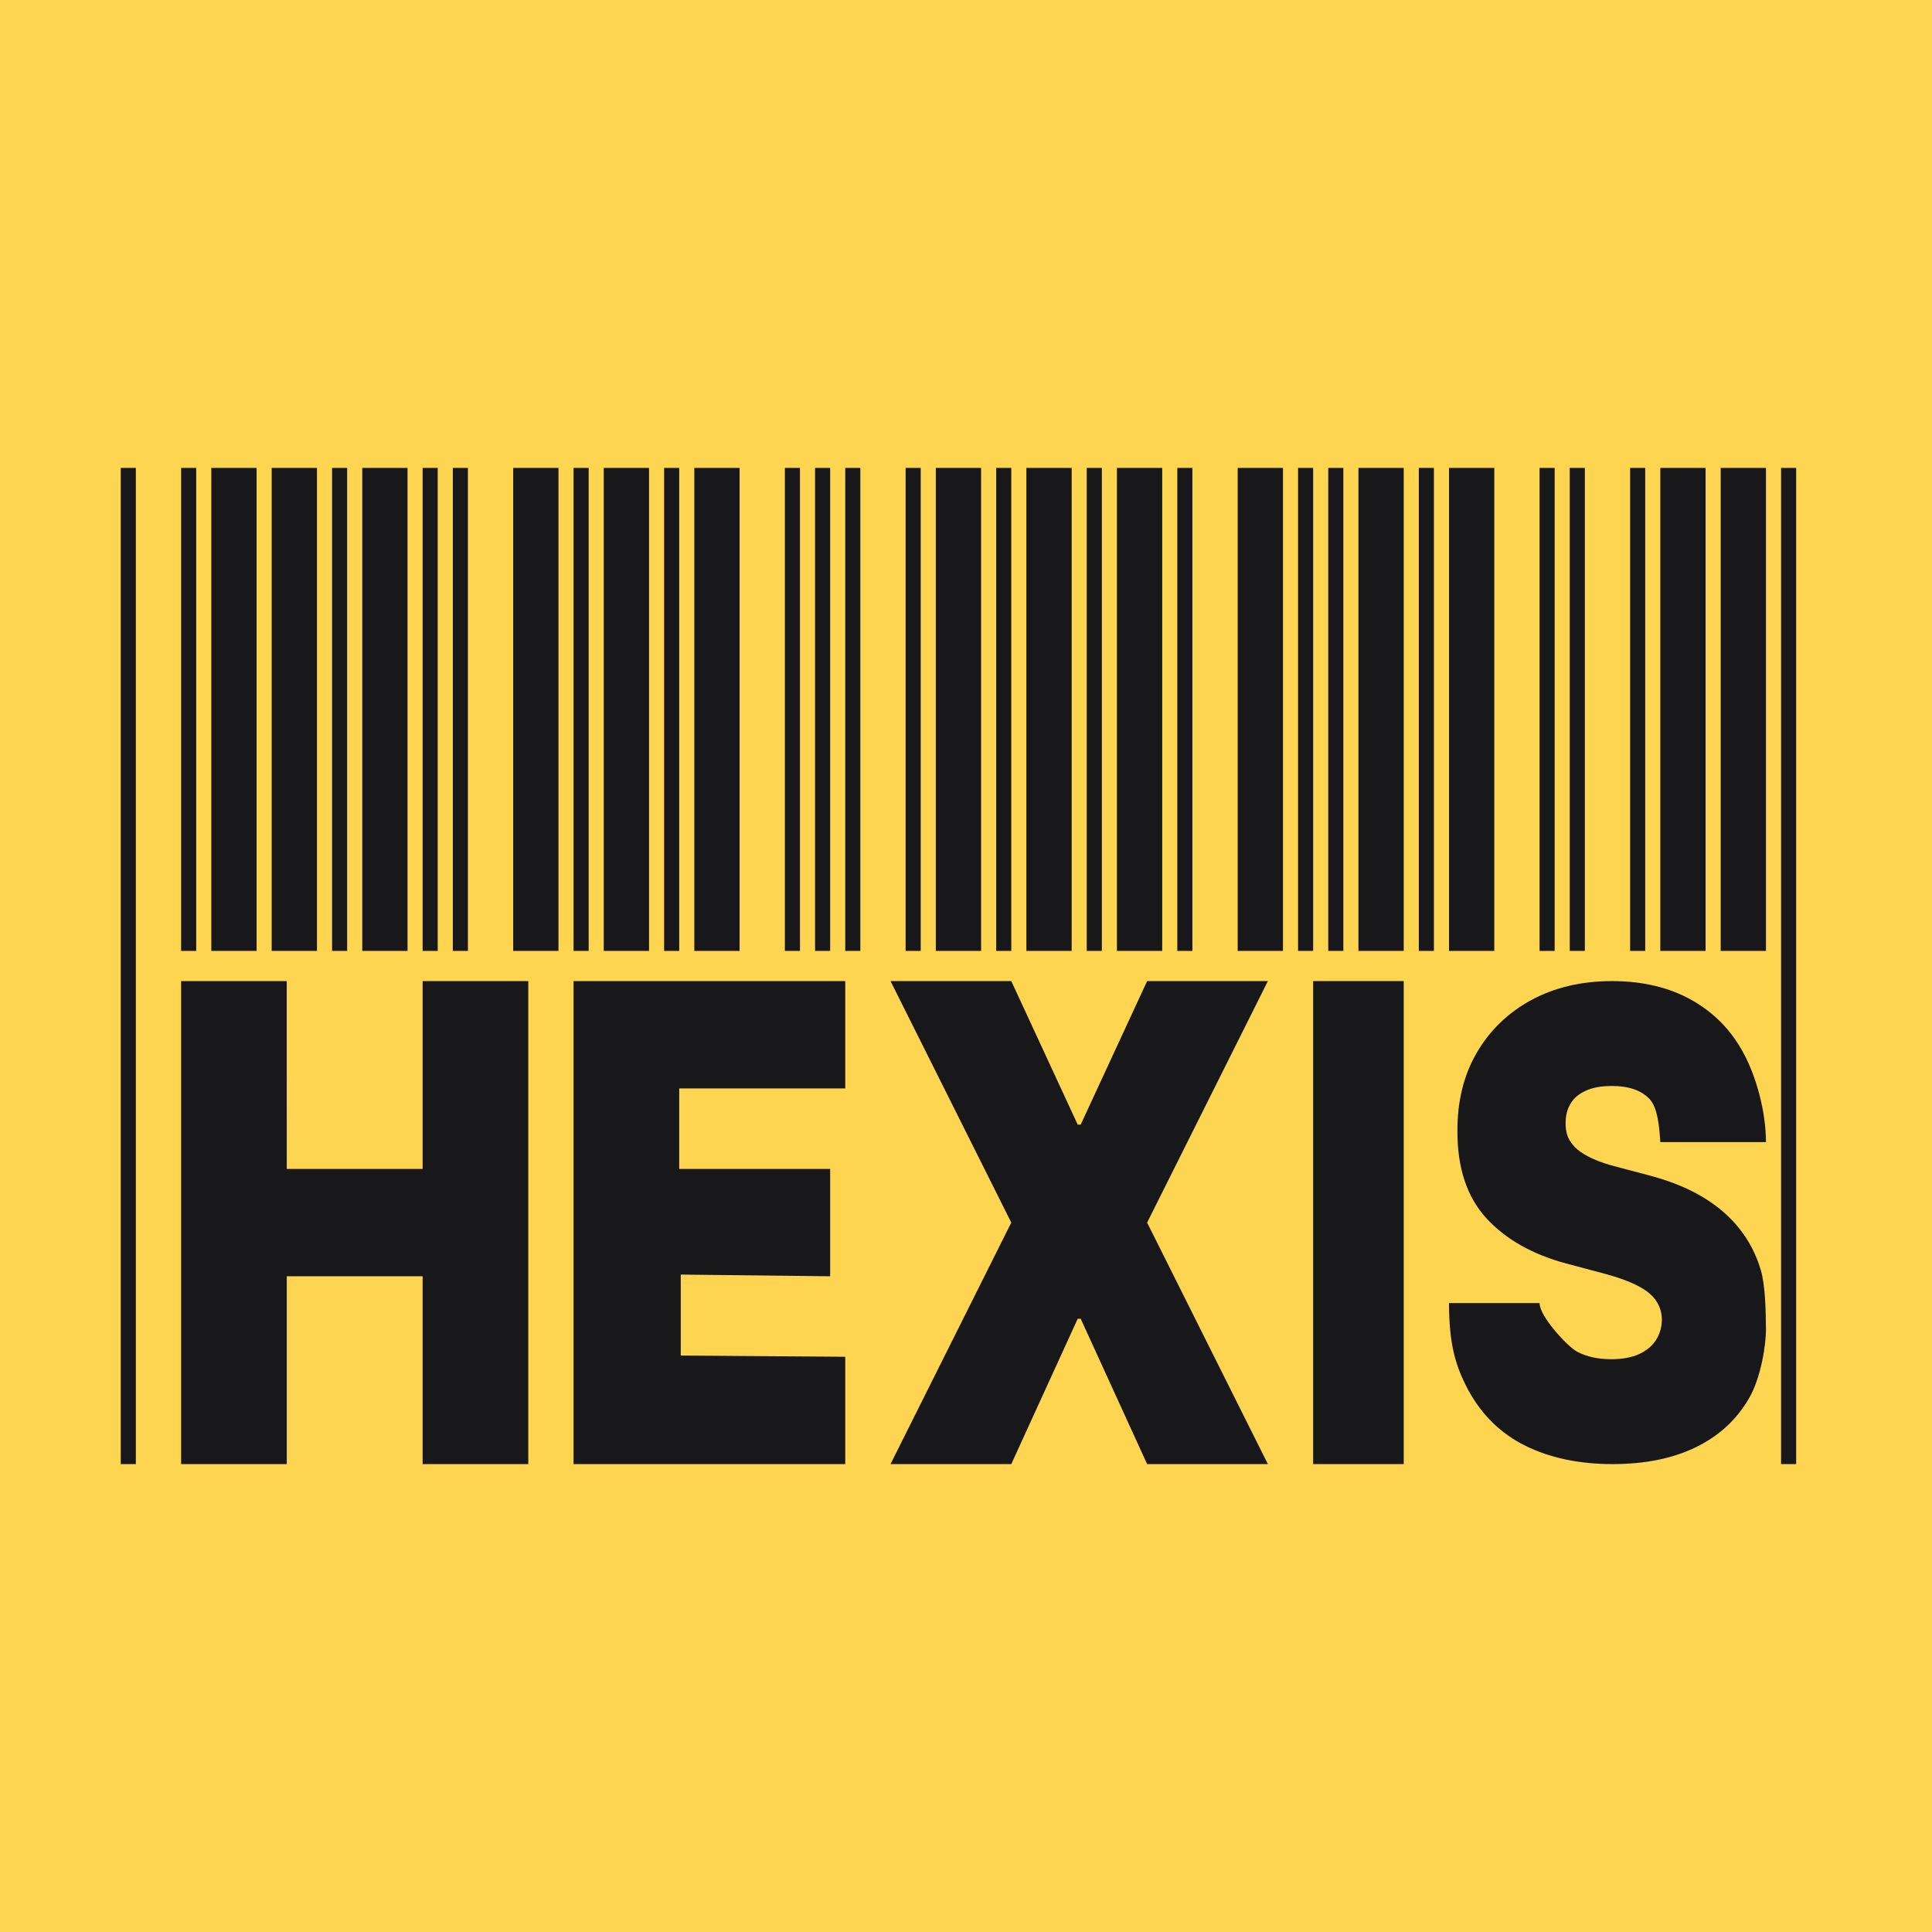
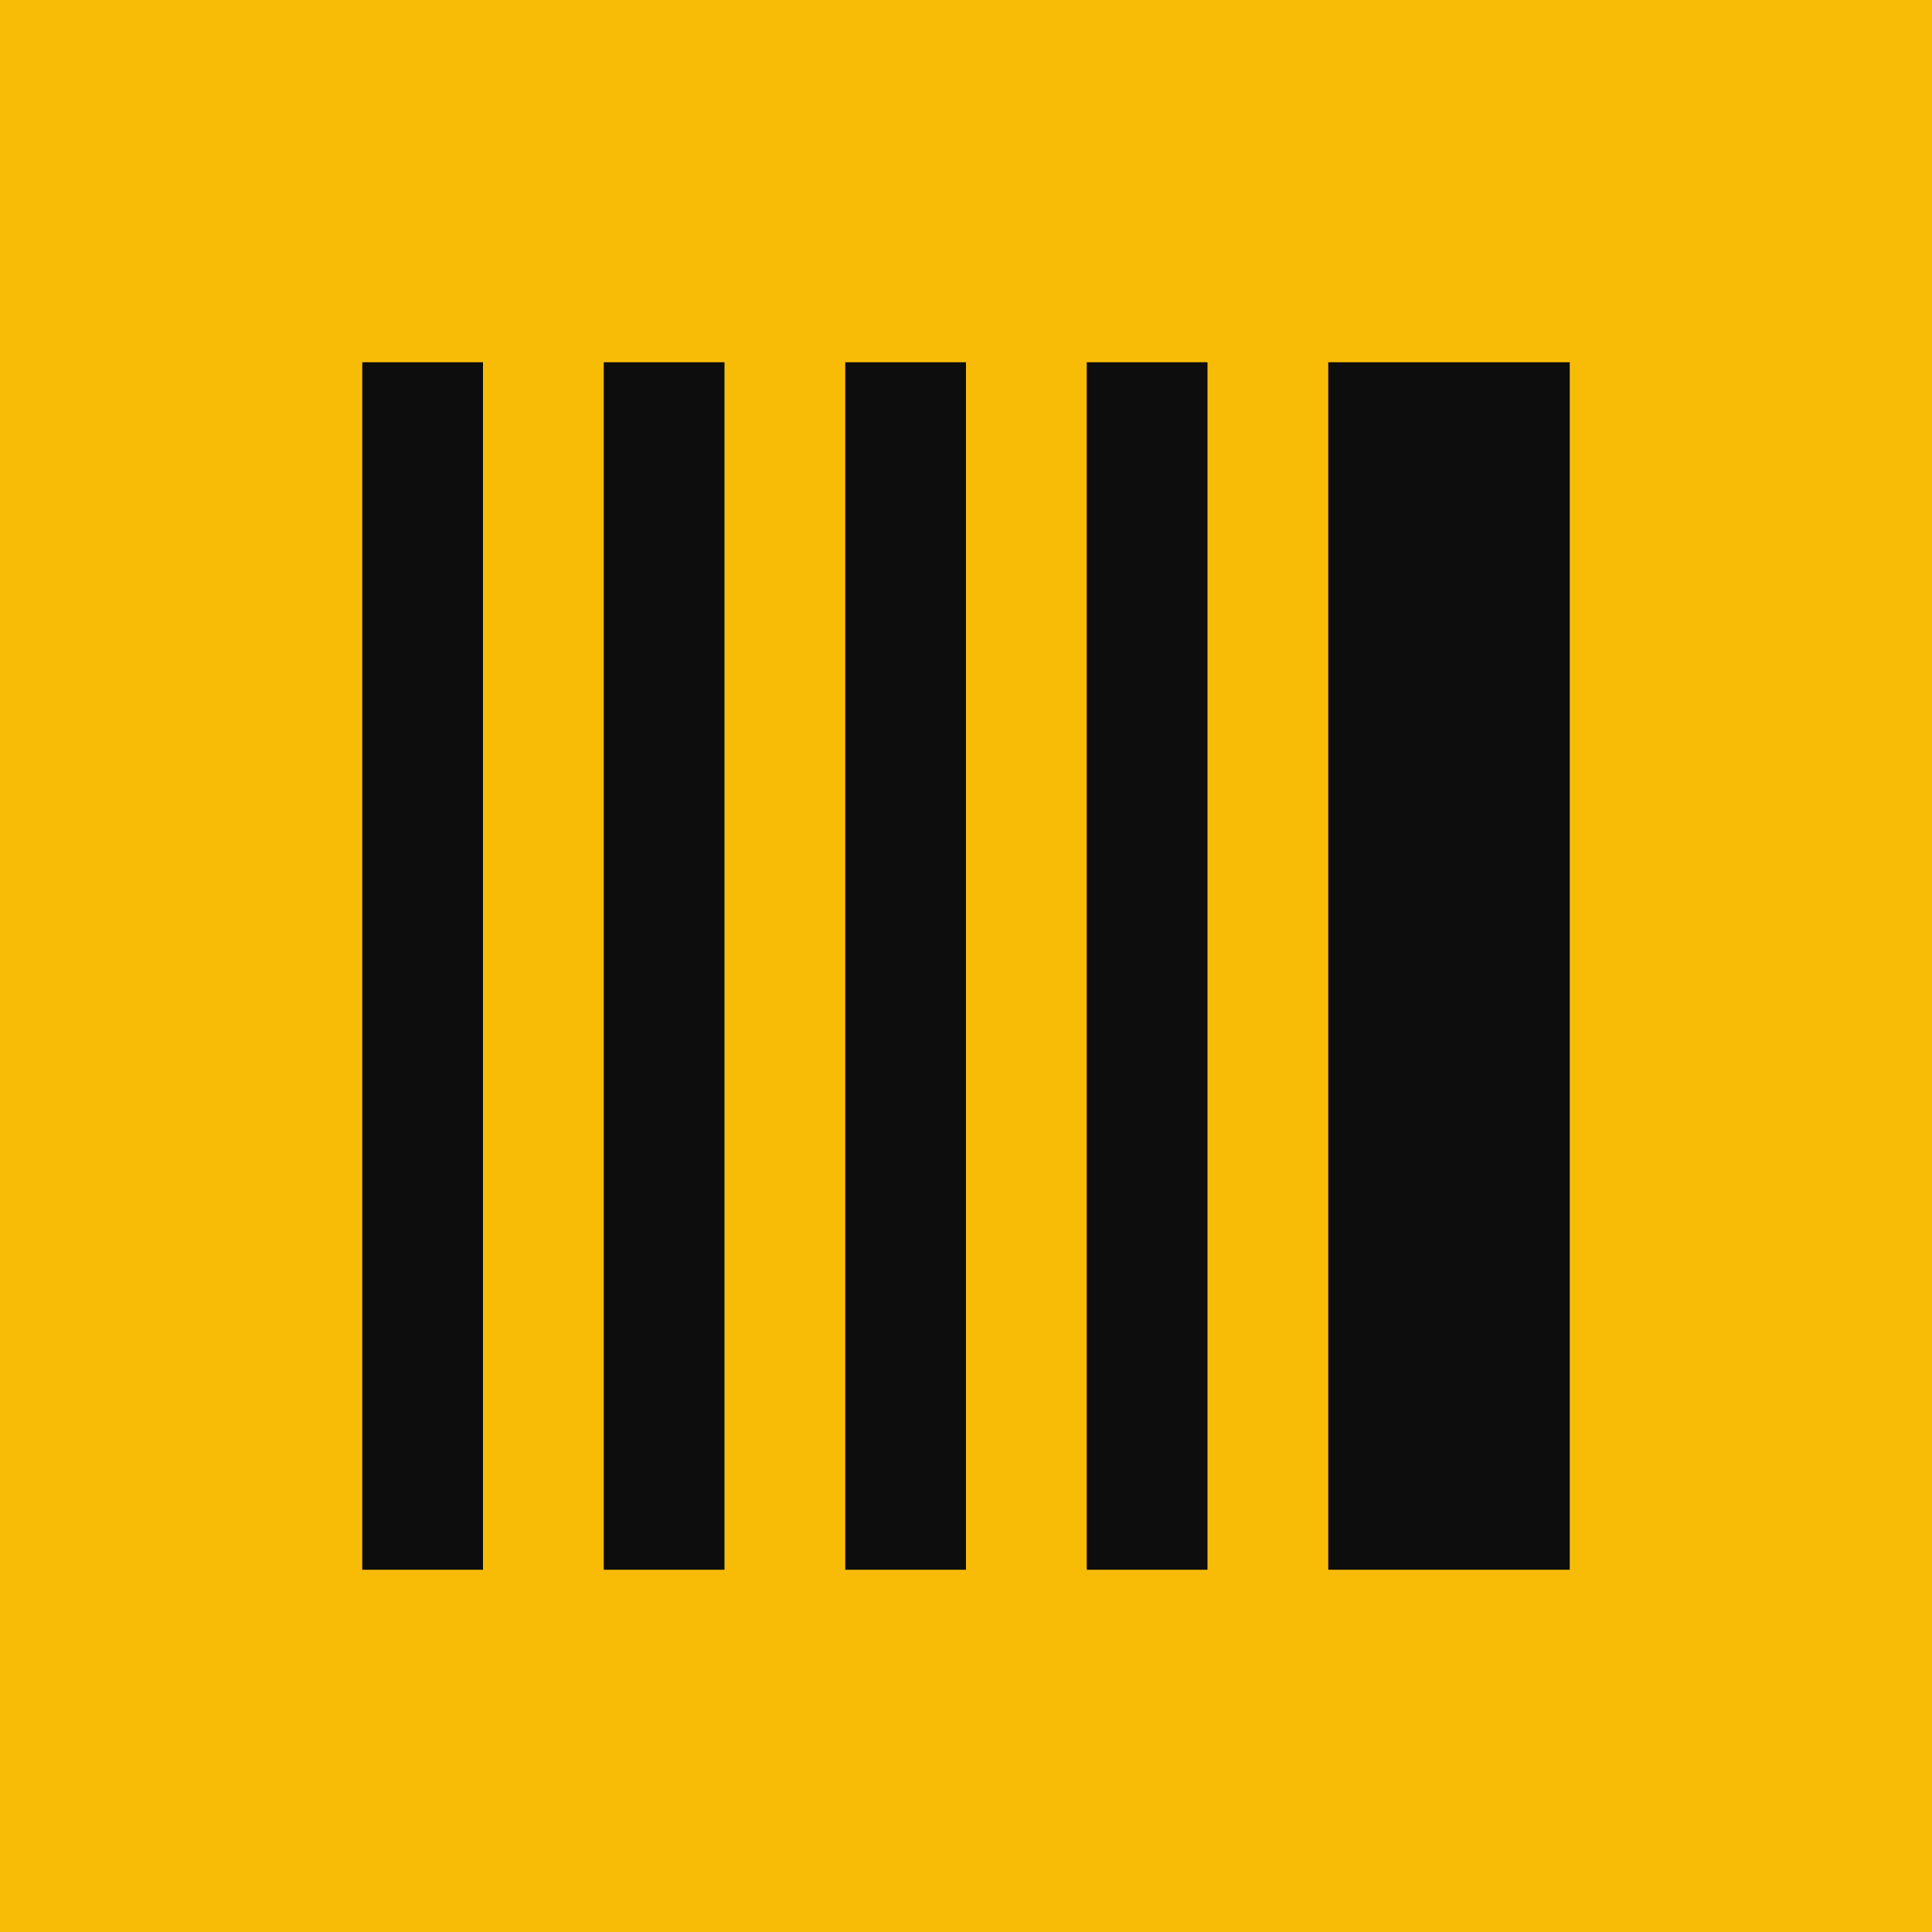
- <svg xmlns="http://www.w3.org/2000/svg" width="128" height="128" viewBox="0 0 128 128" fill="none">
-   <rect width="128" height="128" fill="#FED550" />
-   <path d="M9 97H8L8 31H9L9 97Z" fill="#18181A" />
-   <path d="M119 97H118V31H119V97Z" fill="#18181A" />
-   <path d="M13 63H12V31H13V63Z" fill="#18181A" />
-   <path d="M17 63H14V31H17V63Z" fill="#18181A" />
-   <path d="M21 63H18V31H21V63Z" fill="#18181A" />
-   <path d="M23 63H22V31H23V63Z" fill="#18181A" />
-   <path d="M27 63H24V31H27V63Z" fill="#18181A" />
-   <path d="M29 63H28V31H29V63Z" fill="#18181A" />
-   <path d="M31 63H30V31H31V63Z" fill="#18181A" />
-   <path d="M37 63H34V31H37V63Z" fill="#18181A" />
-   <path d="M39 63H38V31H39V63Z" fill="#18181A" />
-   <path d="M43 63H40V31H43V63Z" fill="#18181A" />
-   <path d="M45 63H44V31H45V63Z" fill="#18181A" />
-   <path d="M49 63H46V31H49V63Z" fill="#18181A" />
-   <path d="M53 63H52V31H53V63Z" fill="#18181A" />
-   <path d="M55 63H54V31H55V63Z" fill="#18181A" />
-   <path d="M57 63H56V31H57V63Z" fill="#18181A" />
-   <path d="M61 63H60V31H61V63Z" fill="#18181A" />
-   <path d="M65 63H62V31H65V63Z" fill="#18181A" />
-   <path d="M67 63H66V31H67V63Z" fill="#18181A" />
-   <path d="M71 63H68V31H71V63Z" fill="#18181A" />
-   <path d="M73 63H72V31H73V63Z" fill="#18181A" />
-   <path d="M77 63H74V31H77V63Z" fill="#18181A" />
-   <path d="M79 63H78V31H79V63Z" fill="#18181A" />
-   <path d="M85 63H82V31H85V63Z" fill="#18181A" />
-   <path d="M87 63H86V31H87V63Z" fill="#18181A" />
-   <path d="M89 63H88V31H89V63Z" fill="#18181A" />
-   <path d="M93 63H90V31H93V63Z" fill="#18181A" />
-   <path d="M95 63H94V31H95V63Z" fill="#18181A" />
-   <path d="M99 63H96V31H99V63Z" fill="#18181A" />
-   <path d="M103 63H102V31H103V63Z" fill="#18181A" />
-   <path d="M105 63H104V31H105V63Z" fill="#18181A" />
-   <path d="M109 63H108V31H109V63Z" fill="#18181A" />
-   <path d="M113 63H110V31H113V63Z" fill="#18181A" />
-   <path d="M117 63H114V31H117V63Z" fill="#18181A" />
-   <path d="M12 97V65H18.997L19 77.444H28V65H35V97H28V84.556H19V97H12Z" fill="#18181A" />
-   <path d="M38 97V65H56V72.111H45V77.444H55V84.556L45.102 84.444V89.808L56 89.889V97H38Z" fill="#18181A" />
-   <path d="M67 65L71.401 74.509H71.599L76 65H84L76 81L84 97H76L71.599 87.37H71.401L67 97H59L67 81L59 65H67Z" fill="#18181A" />
-   <path d="M93 65V97H87V65H93Z" fill="#18181A" />
-   <path d="M110 75.667C109.934 74.651 109.828 73.371 109.276 72.802C108.732 72.233 107.904 71.949 106.792 71.949C106.083 71.949 105.502 72.055 105.049 72.269C104.604 72.472 104.275 72.751 104.06 73.107C103.846 73.462 103.735 73.869 103.727 74.326C103.71 74.702 103.764 75.042 103.887 75.347C104.019 75.641 104.225 75.91 104.505 76.154C104.785 76.388 105.144 76.601 105.581 76.794C106.017 76.987 106.536 77.16 107.138 77.312L109.214 77.861C110.615 78.227 111.814 78.709 112.811 79.309C113.808 79.908 114.624 80.614 115.259 81.427C115.893 82.229 116.359 83.133 116.655 84.139C116.96 85.145 116.992 86.922 117 88.111C117 89 116.701 91.22 115.877 92.642C115.053 94.064 113.874 95.146 112.342 95.888C110.817 96.629 108.984 97 106.841 97C104.641 97 102.721 96.599 101.081 95.796C99.45 94.994 98.181 93.759 97.275 92.093C96.376 90.417 96.008 88.944 96 86.333H102C102 87.222 103.854 89.213 104.481 89.549C105.115 89.884 105.869 90.051 106.742 90.051C107.476 90.051 108.09 89.94 108.584 89.716C109.079 89.493 109.453 89.183 109.709 88.787C109.964 88.391 110.096 87.938 110.104 87.43C110.096 86.953 109.968 86.537 109.721 86.181C109.482 85.815 109.087 85.49 108.535 85.206C107.983 84.911 107.237 84.637 106.297 84.383L103.776 83.712C101.535 83.113 99.767 82.112 98.473 80.71C97.188 79.298 96.549 77.373 96.558 74.935C96.549 72.954 96.978 71.222 97.843 69.739C98.716 68.246 99.924 67.082 101.465 66.249C103.014 65.416 104.79 65 106.792 65C108.835 65 110.603 65.422 112.094 66.265C113.586 67.108 114.735 68.296 115.543 69.831C116.359 71.354 116.992 73.625 117 75.667H110Z" fill="#18181A" />
+ <svg xmlns="http://www.w3.org/2000/svg" width="16" height="16" viewBox="0 0 16 16" fill="none">
+   <rect width="16" height="16" fill="#F9BC06" />
+   <rect x="3" y="3" width="1" height="10" fill="#0D0D0D" />
+   <rect x="11" y="3" width="2" height="10" fill="#0D0D0D" />
+   <rect x="9" y="3" width="1" height="10" fill="#0D0D0D" />
+   <rect x="5" y="3" width="1" height="10" fill="#0D0D0D" />
+   <rect x="7" y="3" width="1" height="10" fill="#0D0D0D" />
</svg>
